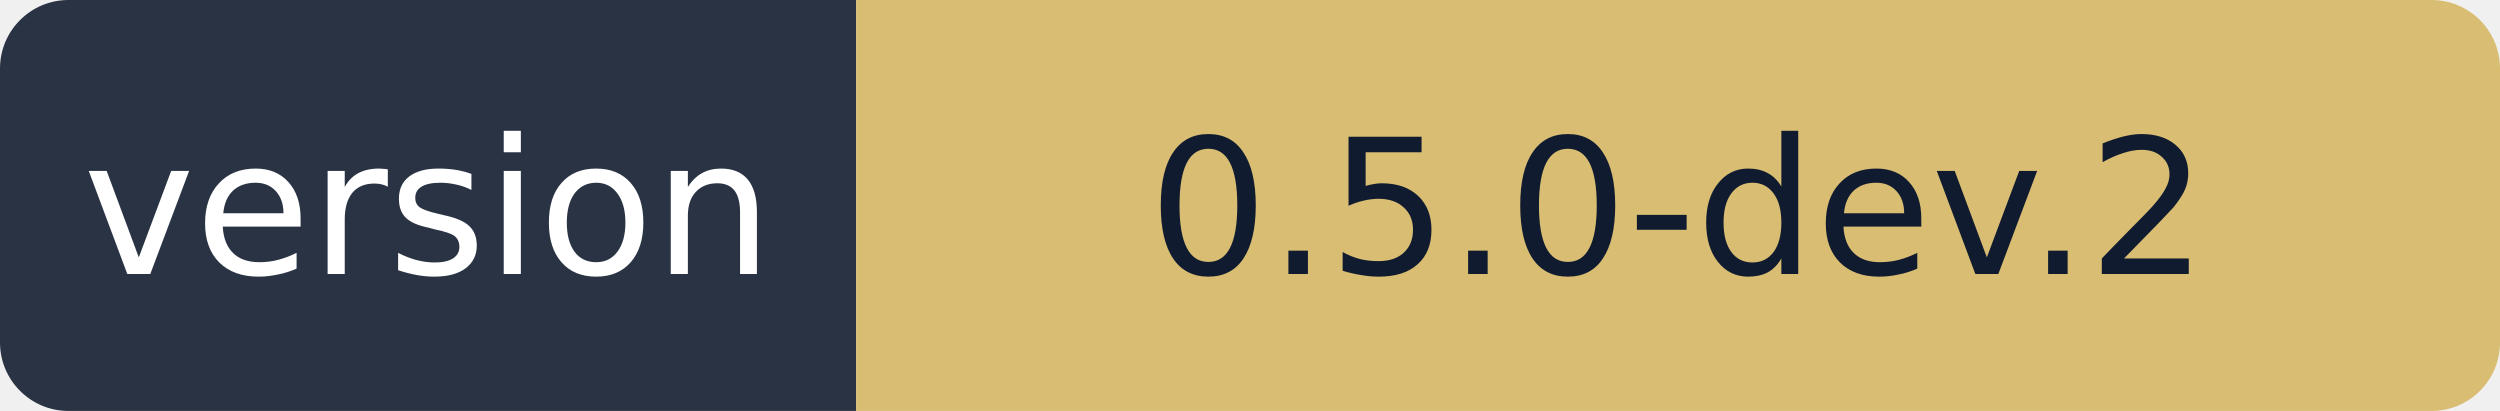
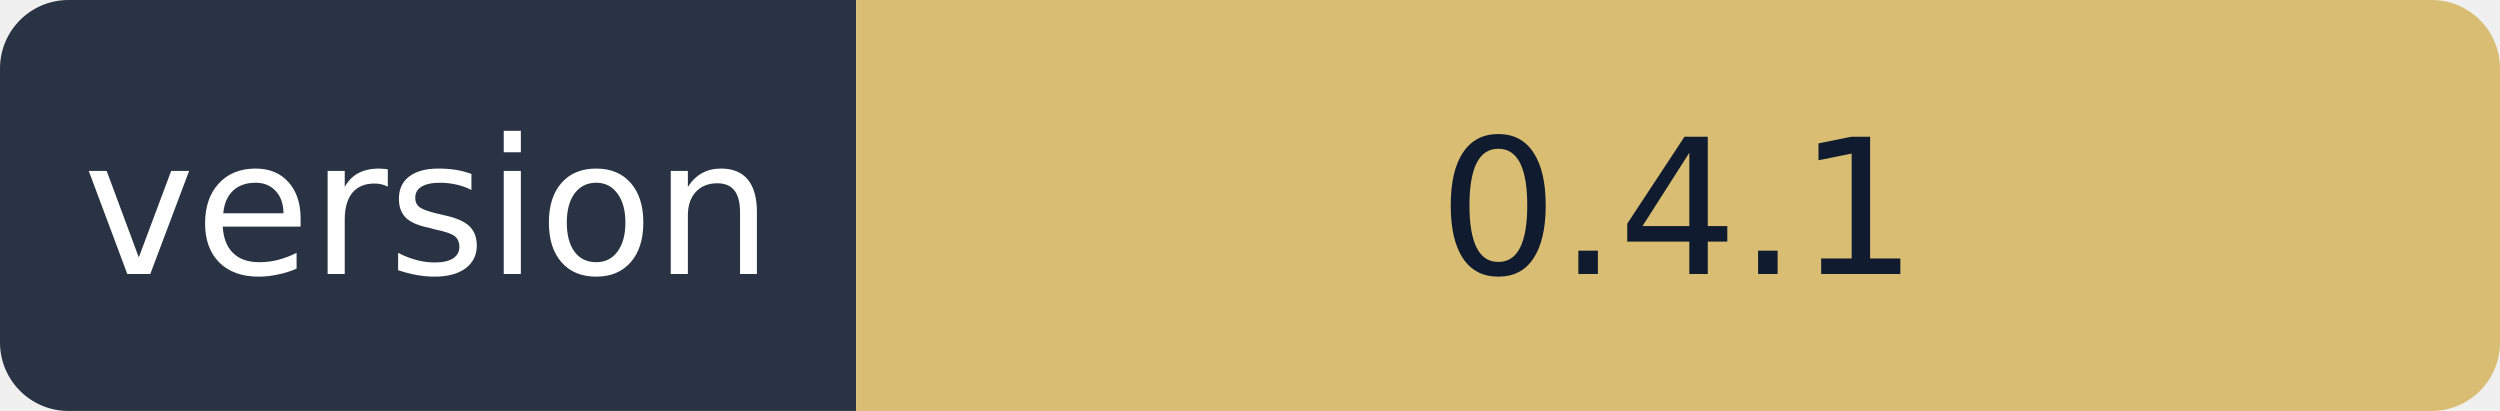
- <svg xmlns="http://www.w3.org/2000/svg" width="146" height="24" viewBox="0 0 146 24" role="img" aria-label="version: 0.5.0-dev.2">
+ <svg xmlns="http://www.w3.org/2000/svg" width="146" height="24" viewBox="0 0 146 24" role="img" aria-label="version: 0.4.1">
  <clipPath id="badge">
    <rect width="146" height="24" rx="4" />
  </clipPath>
  <g clip-path="url(#badge)">
    <path fill="#293344" d="M0 0h50v24H0z" />
    <path fill="#d8bd72" d="M50 0h96v24H50z" />
  </g>
  <g font-family="Verdana,DejaVu Sans,sans-serif" font-size="11" text-anchor="middle">
    <text x="25" y="16" fill="#fff">version</text>
-     <text x="98" y="16" fill="#101b30">0.5.0-dev.2</text>
+     <text x="98" y="16" fill="#101b30">0.4.1</text>
  </g>
</svg>
